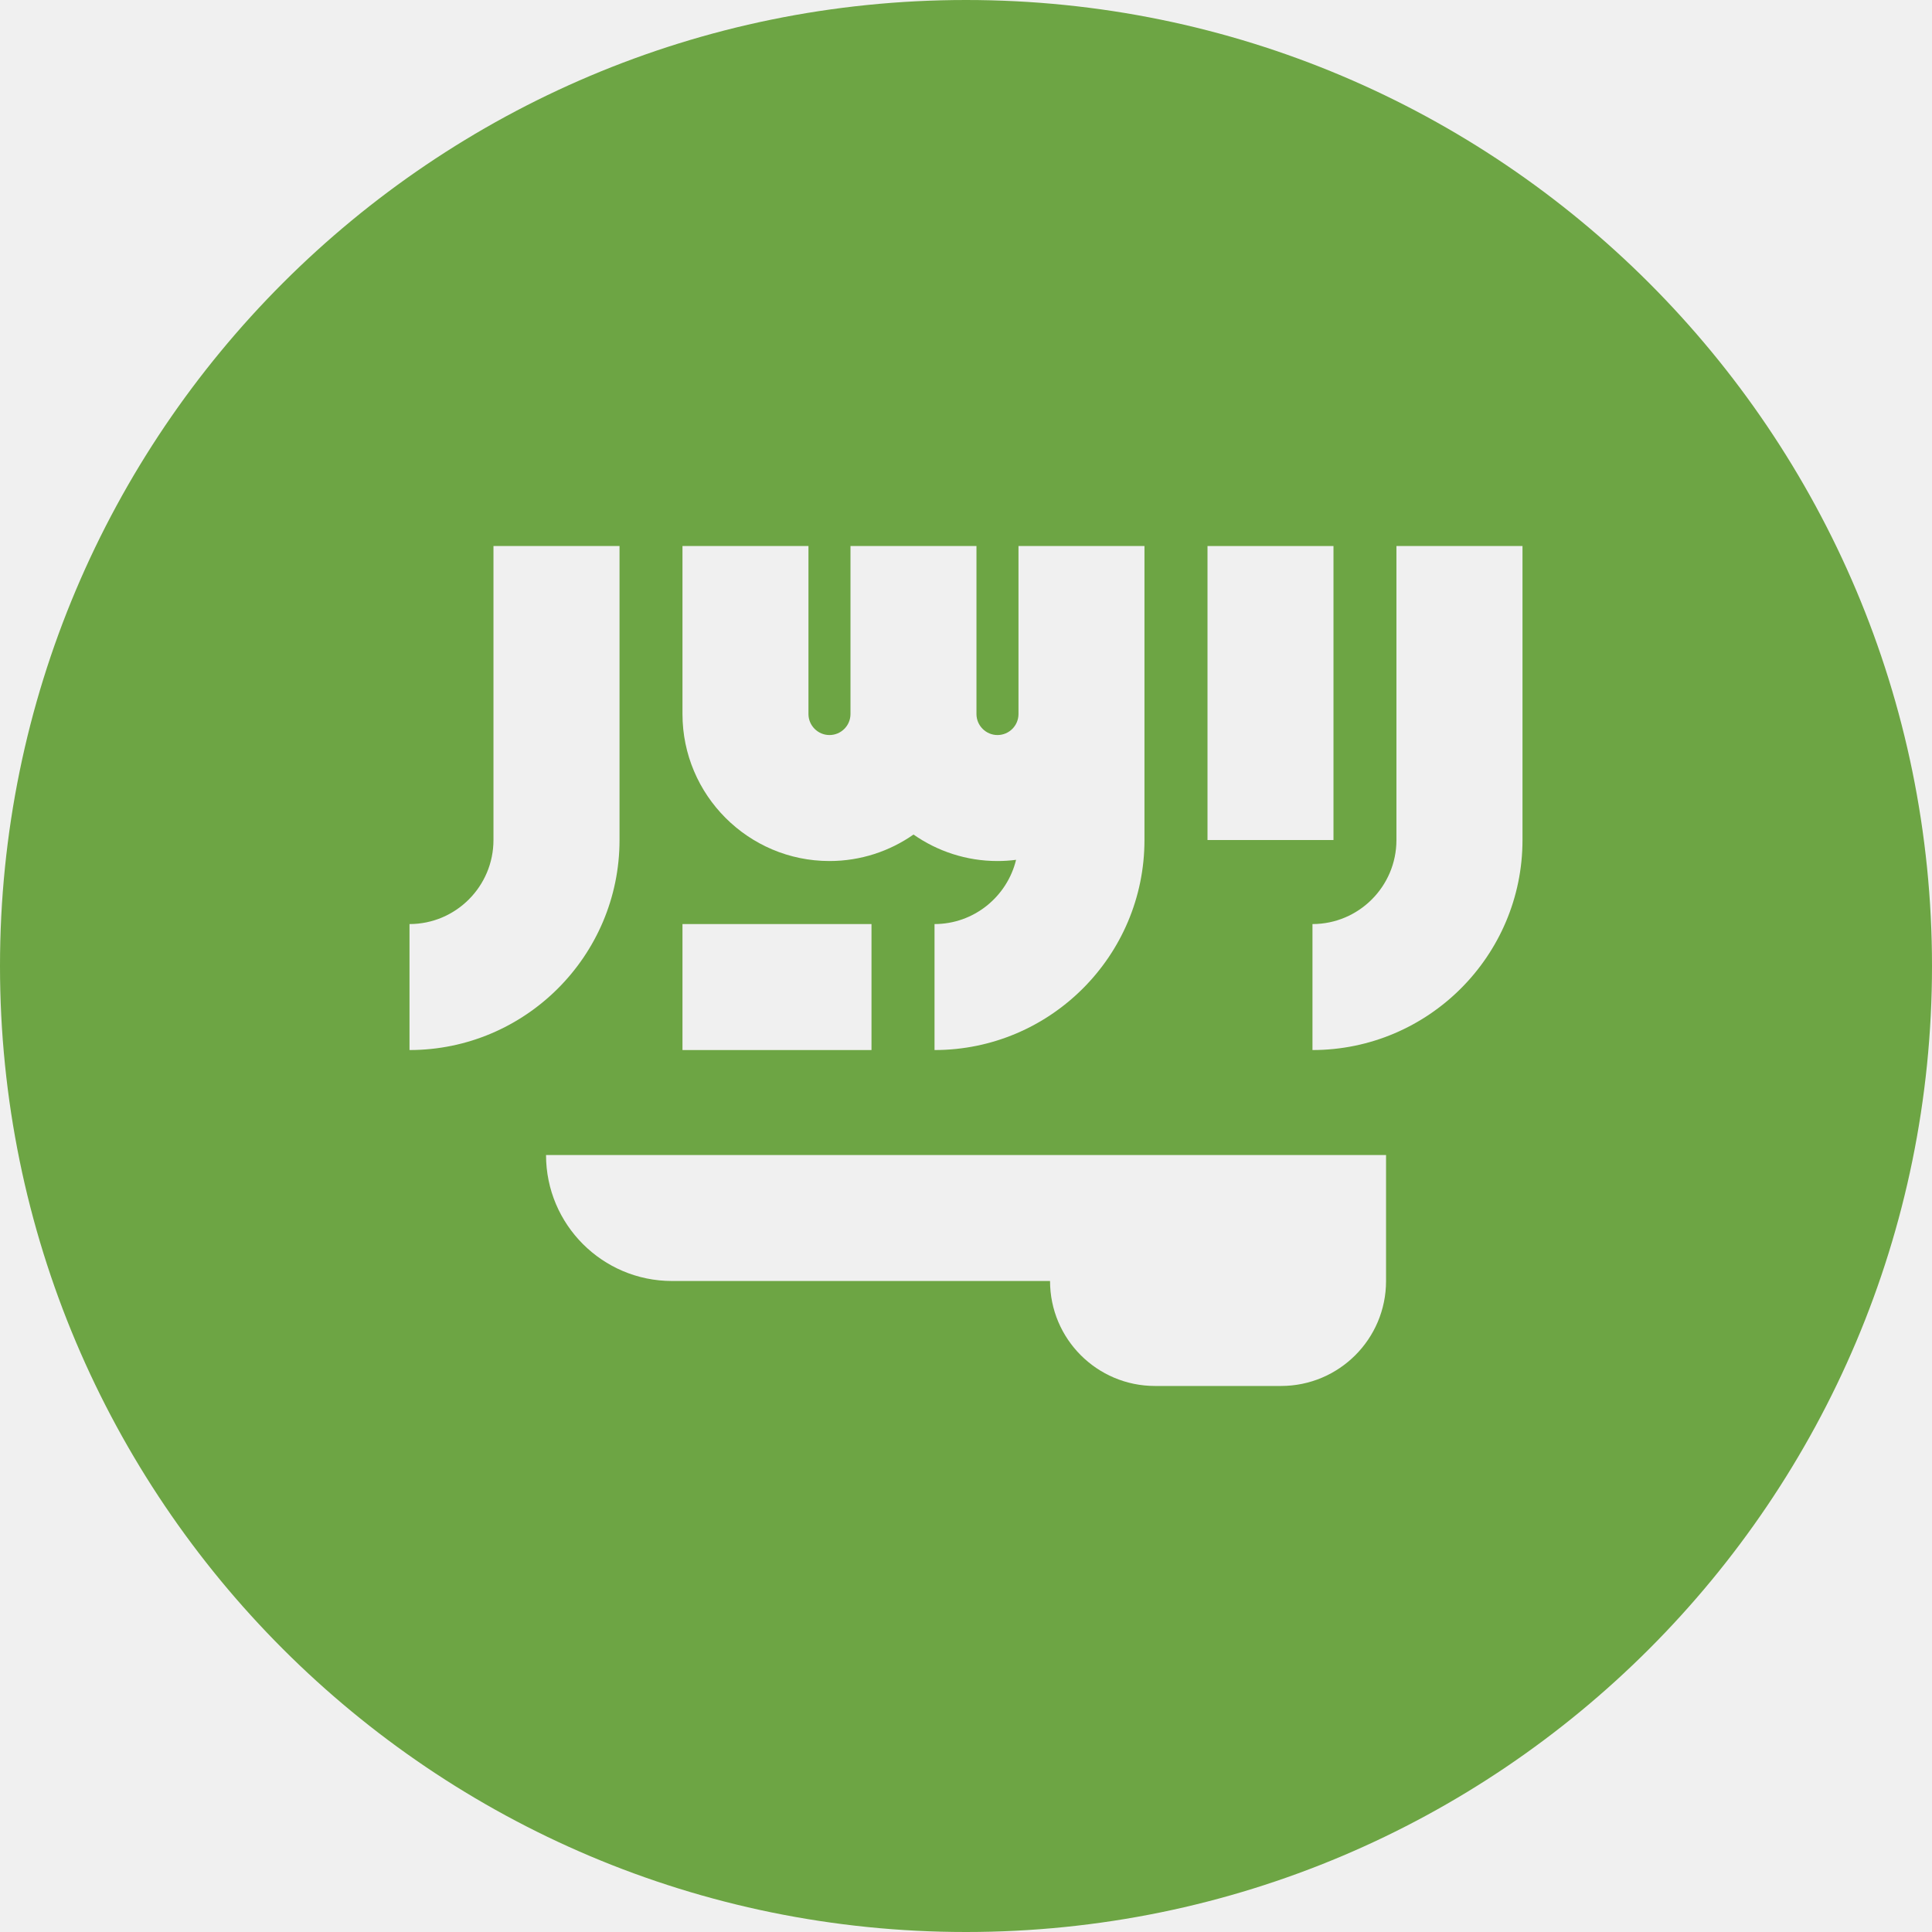
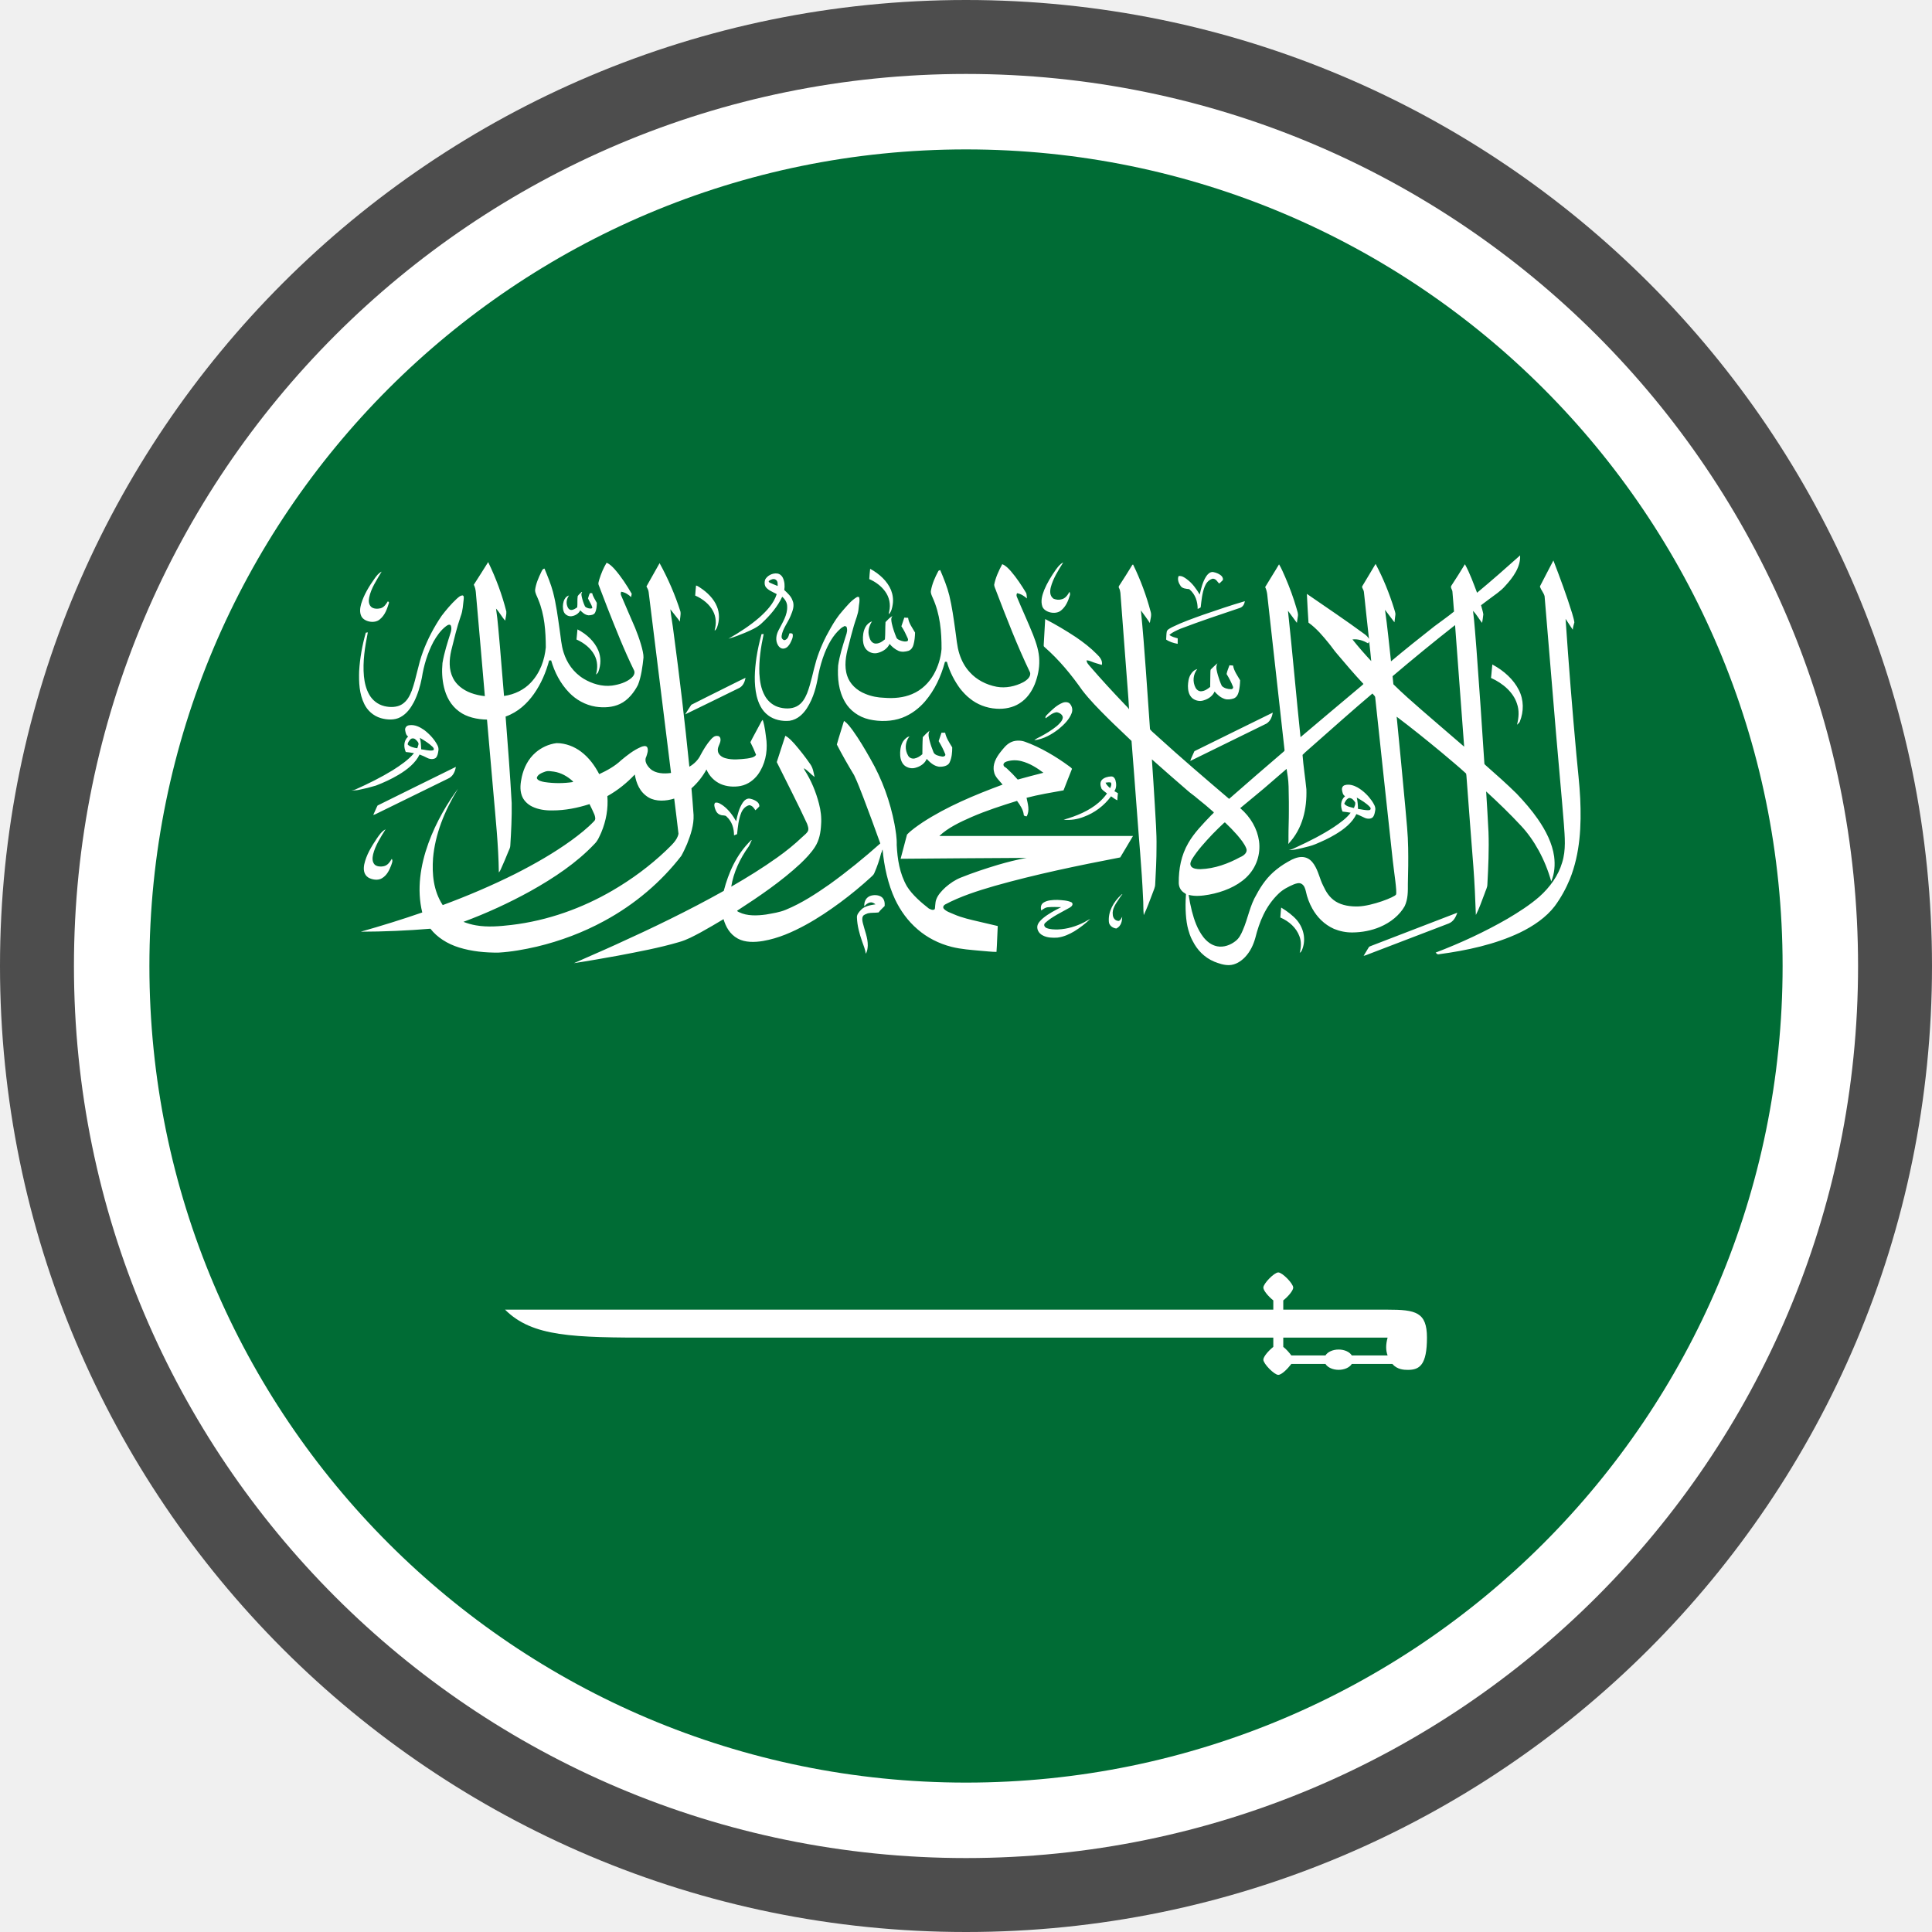
- <svg xmlns="http://www.w3.org/2000/svg" width="24" height="24" viewBox="0 0 24 24" fill="none">
-   <g clip-path="url(#clip0_7255_23850)">
-     <path d="M12 24C18.627 24 24 18.627 24 12C24 5.373 18.627 0 12 0C5.373 0 0 5.373 0 12C0 18.627 5.373 24 12 24Z" fill="#6DA544" />
-     <path d="M6.783 14.348C6.783 15.212 7.484 15.913 8.348 15.913H13.044C13.044 16.633 13.628 17.217 14.348 17.217H15.913C16.634 17.217 17.218 16.633 17.218 15.913V14.348H6.783Z" fill="#F0F0F0" />
-     <path d="M17.347 6.783V10.435C17.347 11.011 16.879 11.479 16.304 11.479V13.044C17.742 13.044 18.913 11.874 18.913 10.435V6.783H17.347Z" fill="#F0F0F0" />
-     <path d="M6.13 10.435C6.13 11.011 5.662 11.479 5.087 11.479V13.044C6.525 13.044 7.696 11.874 7.696 10.435V6.783H6.13V10.435Z" fill="#F0F0F0" />
-     <path d="M16.565 6.783H15V10.435H16.565V6.783Z" fill="#F0F0F0" />
-     <path d="M12.652 8.87C12.652 9.014 12.535 9.131 12.391 9.131C12.248 9.131 12.13 9.014 12.13 8.87V6.783H10.565V8.87C10.565 9.014 10.448 9.131 10.304 9.131C10.161 9.131 10.043 9.014 10.043 8.87V6.783H8.478V8.87C8.478 9.877 9.297 10.696 10.304 10.696C10.692 10.696 11.052 10.574 11.348 10.367C11.644 10.574 12.004 10.696 12.391 10.696C12.47 10.696 12.546 10.691 12.622 10.681C12.511 11.138 12.099 11.479 11.609 11.479V13.044C13.047 13.044 14.217 11.874 14.217 10.435V8.87V6.783H12.652V8.87H12.652Z" fill="#F0F0F0" />
-     <path d="M10.826 11.479H8.478V13.044H10.826V11.479Z" fill="#F0F0F0" />
-   </g>
-   <defs>
-     <clipPath id="clip0_7255_23850">
-       <rect width="24" height="24" fill="white" />
-     </clipPath>
-   </defs>
+ <svg xmlns="http://www.w3.org/2000/svg" shape-rendering="geometricPrecision" text-rendering="geometricPrecision" image-rendering="optimizeQuality" fill-rule="evenodd" clip-rule="evenodd" viewBox="0 0 512 512">
+   <path fill="#4D4D4D" fill-rule="nonzero" d="M256 0c70.684 0 134.69 28.664 181.013 74.987C483.337 121.311 512 185.316 512 256c0 70.684-28.663 134.689-74.987 181.013C390.69 483.336 326.684 512 256 512c-70.676 0-134.689-28.664-181.013-74.987C28.664 390.689 0 326.676 0 256c0-70.684 28.664-134.689 74.987-181.013C121.311 28.664 185.316 0 256 0z" />
+   <path fill="#fff" fill-rule="nonzero" d="M256.002 19.596c65.277 0 124.382 26.467 167.162 69.243 42.776 42.78 69.242 101.884 69.242 167.162s-26.466 124.383-69.245 167.16c-42.777 42.779-101.882 69.245-167.159 69.245-65.278 0-124.383-26.466-167.163-69.242-42.776-42.78-69.243-101.885-69.243-167.163S46.063 131.619 88.839 88.839c42.78-42.776 101.885-69.243 167.163-69.243z" />
+   <path fill="#006C35" fill-rule="nonzero" d="M256.002 39.594c119.517 0 216.407 96.887 216.407 216.407 0 119.518-96.89 216.407-216.407 216.407-119.521 0-216.408-96.889-216.408-216.407 0-119.52 96.887-216.407 216.408-216.407z" />
+   <path fill="#fff" fill-rule="nonzero" d="M338.758 337.206c-1.068 0-3.958 2.952-3.958 4.021 0 .817 1.445 2.451 2.639 3.393v2.452H133.845c7.226 7.226 17.971 7.414 39.588 7.414h164.006v2.452c-1.256 1.005-2.639 2.576-2.639 3.393 0 1.068 2.89 4.021 3.958 4.021.88 0 2.452-1.57 3.457-2.89h9.049c.581.942 1.959 1.558 3.487 1.558 1.529 0 2.906-.616 3.487-1.558h10.746c1.32 1.508 3.079 1.57 4.147 1.57 3.079 0 5.028-1.32 5.028-8.546 0-6.787-3.017-7.414-10.432-7.414h-27.648v-2.452c1.194-.942 2.638-2.576 2.638-3.393 0-1.068-2.89-4.021-3.959-4.021zm1.321 17.28h27.648c-.503 1.885-.503 3.331 0 4.714h-9.488c-.582-.943-1.959-1.559-3.488-1.559-1.528 0-2.906.616-3.487 1.558l-9.048.001c-.503-.691-1.446-1.76-2.137-2.262v-2.452zM363.316 250.688c7.64-2.926 15.253-5.894 22.895-8.814-.403 1.079-.933 2.314-2.29 2.859-7.044 2.689-14.075 5.399-21.118 8.086-.464.185-.925.387-1.431.485.465-.74.902-1.488 1.349-2.232.096-.208.364-.29.594-.384h.001zm-23.791-10.173c1.646.997 3.141 2.135 4.19 3.363 1.941 2.366 2.442 5.433 1.237 8.094-.105.219-.326.381-.514.556.373-1.473.483-3.033-.101-4.48-.802-2.103-2.615-3.868-5.036-4.901.041-.919.165-1.847.224-2.632zm-63.029-1.28c1.024-.686 2.446-.752 3.727-.75 1.287.071 2.648.116 3.782.659.537.494.027 1.079-.523 1.389-2.231 1.274-4.688 2.379-6.498 4.052-.491.432-.237 1.106.384 1.359.939.372 2.025.39 3.057.369 2.449-.105 4.802-.839 6.852-1.884.571-.288 1.083-.646 1.673-.913a25.477 25.477 0 01-4.251 3.292c-1.32.785-2.809 1.466-4.461 1.67-1.3.087-2.699.038-3.822-.544-1.251-.585-1.837-1.897-1.374-2.98.28-.608.797-1.123 1.341-1.598 1.405-1.177 3.122-2.078 4.835-2.947-1.161-.044-2.337-.093-3.491.018-.754.06-1.26.508-1.795.871-.161-.706-.165-1.544.564-2.063zm-45.972-1.773c1.019-.394 2.424-.337 3.227.35.672.629.744 1.495.694 2.283-.538.568-1.158 1.09-1.61 1.709-.944.138-1.936.017-2.859.236-.464.214-1.071.344-1.294.774-.292.556-.156 1.174-.033 1.749.48 2.009 1.367 3.983 1.321 6.052-.051.726-.112 1.479-.546 2.136-.101-1.151-.613-2.238-.984-3.345-.701-2.017-1.256-4.086-1.338-6.182-.092-.807.494-1.502 1.086-2.11.874-.967 2.441-1.25 3.832-1.459-.362-.264-.771-.568-1.306-.509-.748.085-1.254.581-1.665 1.037-.074-1.007.274-2.197 1.475-2.721zm66.668-.39a.339.339 0 01.263-.062c-.396.359-.613.81-.917 1.217-.866 1.295-1.868 2.67-1.637 4.194.024.716.533 1.64 1.589 1.635.516-.204.649-.725.908-1.1-.033 1.116-.24 2.472-1.565 3.11-1.1-.14-1.926-.912-1.97-1.785-.224-2.637 1.171-5.237 3.329-7.209zM99.859 222.216c.63-.889 1.222-1.857 2.325-2.445-1.338 2.137-2.73 4.303-3.314 6.663-.194.902-.292 1.944.445 2.72.573.486 1.492.575 2.277.424 1.189-.208 1.743-1.193 2.234-1.974.377.583-.013 1.212-.186 1.794-.493 1.23-1.081 2.563-2.442 3.362-1.045.633-2.543.38-3.549-.177-1.324-.819-1.355-2.306-1.122-3.509.523-2.435 1.876-4.695 3.332-6.858zm96.992-9.533c.388-.584 1.149-1.277 2.084-.985 1.123.268 2.459.973 2.28 2.03-.301.36-.687.669-1.028 1.004-.364-.545-.771-1.242-1.623-1.358-1.11.288-1.774 1.169-2.124 2.008-.737 1.832-.901 3.768-1.106 5.672-.269.113-.537.225-.811.327.007-1.753-.474-3.614-1.961-4.973-.337-.45-1.085-.224-1.591-.441-.944-.268-1.287-1.083-1.515-1.78-.114-.471-.318-1.038.08-1.458.835-.189 1.49.39 2.086.756 1.534 1.154 2.594 2.639 3.462 4.151.366-1.688.752-3.42 1.767-4.954v.001zm159.592-4.626c1.161-.317 2.382.099 3.332.629 1.586.928 2.823 2.188 3.779 3.542.51.785 1.092 1.645.887 2.557-.122.615-.183 1.274-.647 1.799-.514.502-1.479.451-2.127.152-.738-.332-1.442-.709-2.215-.99-1.045 2.247-3.247 4.017-5.634 5.42-1.616.979-3.388 1.783-5.183 2.535-1.108.473-2.334.726-3.521 1.033-1.186.266-2.393.617-3.646.52.79-.037 1.415-.442 2.081-.731 3.472-1.598 6.873-3.316 9.962-5.353 1.641-1.124 3.317-2.294 4.423-3.791a34.554 34.554 0 00-2.151-.304c-.58-1.336-.586-2.97.667-4.075-.625-.38-.697-1.068-.802-1.64-.089-.499.122-1.131.794-1.303h.001zm3.113 3.309c.236.989.307 1.998.326 3.004.978.111 1.951.418 2.948.33.509-.059.489-.588.207-.839-.926-1.01-2.213-1.771-3.481-2.495zm-3.313 1.614c.5.733 1.635.92 2.561 1.155.191-.473.436-.968.343-1.47-.335-.518-.79-1.195-1.631-1.192-.727.295-1.015.939-1.273 1.507zm-64.216-6.318c.577-.59 1.553-.878 2.474-.9.64-.005.95.539 1.096.953.279.977.328 2.041-.274 2.952.313.179.627.361.946.539a17.51 17.51 0 00-.158 1.884c-.636-.27-1.125-.699-1.669-1.06a15.76 15.76 0 01-7.256 5.449c-1.631.65-3.498.935-5.314.756 3.439-.973 6.78-2.377 9.275-4.531a13.74 13.74 0 002.222-2.428c-.484-.408-1.062-.757-1.439-1.234-.301-.764-.522-1.677.097-2.38zm.944.754c.249.558.727 1.019 1.224 1.453.209-.484.483-1.009.177-1.506-.47-.072-.942-.032-1.401.053zm-192.912 6.051c6.902-3.429 13.832-6.827 20.747-10.238-.198 1.191-.714 2.569-2.164 3.165-6.401 3.14-12.818 6.262-19.209 9.413a3.426 3.426 0 01-.519.17c.407-.83.717-1.689 1.145-2.51zm144.491-18.114a12.644 12.644 0 011.802-1.71c-.495.889-.2 1.859.031 2.767.26.994.613 1.97 1.006 2.937.276.728 1.333.985 2.178 1.128.506.128 1.127-.171.931-.628a22.215 22.215 0 00-1.744-3.438c.242-.746.516-1.484.748-2.231.32 0 .644.003.969.006.28 1.381 1.111 2.634 1.877 3.875.002 1.342-.099 2.741-.701 4.014-.401.902-1.745 1.182-2.83 1.11-1.441-.22-2.396-1.203-3.241-2.068-.421 1.134-1.611 2.014-3.019 2.369-1.192.346-2.566-.157-3.205-.988-.701-.922-.834-2.034-.802-3.089.063-1.507.432-3.265 2.142-4.17l.479.001c-.076.028-.232.081-.308.108-1.039 1.504-1.104 3.394-.181 4.943.269.49.948.842 1.635.728.857-.164 1.534-.646 2.119-1.143.021-1.508.013-3.017.114-4.521zm-136.17-3.149c1.549-.265 2.96.501 4.061 1.271 1.476 1.14 2.705 2.499 3.484 4.015.236.458.34.958.253 1.45-.113.654-.177 1.371-.702 1.914-.617.451-1.59.353-2.245.006-.651-.34-1.33-.646-2.038-.905-1.062 2.225-3.232 3.983-5.598 5.387-1.858 1.112-3.883 2.045-5.977 2.848-1.5.451-3.034.838-4.591 1.145-.62.134-1.265.12-1.901.106.373-.069.771-.091 1.112-.244 3.407-1.522 6.73-3.174 9.826-5.069 2.092-1.332 4.169-2.744 5.653-4.534-.721-.129-1.446-.251-2.183-.307-.58-1.339-.598-2.968.626-4.092-.59-.408-.675-1.08-.782-1.655-.112-.558.248-1.219 1.002-1.336zm2.892 3.333c.275.998.301 2.024.353 3.04 1.031.092 2.07.479 3.109.277.482-.214.143-.703-.108-.953-.95-.923-2.153-1.66-3.354-2.364zm-2.533.429c-.339.397-.733.855-.68 1.356.6.597 1.612.846 2.528.976.09-.286.196-.566.267-.853.251-.585-.32-1.109-.777-1.516-.341-.326-1.043-.337-1.338.037zm114.926-4.914c1.011.667 1.626 1.626 2.309 2.501 1.749 2.435 3.24 4.98 4.683 7.536 3.165 5.486 5.247 11.343 6.394 17.299.323 1.846.654 3.703.588 5.573.192 3.713.75 7.508 2.708 10.925 1.441 2.321 3.892 4.381 5.811 5.887.915.5 1.302.382 1.543.178.149-.127.09-1.755.394-2.52.434-1.256 1.428-2.325 2.485-3.3 1.182-1.024 2.52-1.964 4.099-2.582 3.164-1.27 6.443-2.35 9.755-3.35 2.494-.731 5.029-1.381 7.621-1.852-11.126.062-22.253.134-33.381.235a839.564 839.564 0 011.694-6.411c1.18-1.226 2.665-2.233 4.131-3.235 6.379-4.165 13.745-7.248 21.205-10.008-.874-1.083-2.088-2.092-2.28-3.422-.451-1.867.529-3.714 1.763-5.268.73-.882 1.413-1.846 2.538-2.453 1.129-.619 2.656-.66 3.891-.22 4.136 1.469 8.403 4.056 11.557 6.379.316.253.722.471.919.801-.742 1.902-1.526 3.797-2.245 5.706-3.289.582-6.596 1.138-9.801 1.973.326 1.607.906 3.36.034 4.917-.304-.033-.717-.075-.769-.37-.123-1.351-.946-2.58-1.791-3.73-4.09 1.274-8.171 2.592-12.027 4.267-3.108 1.366-6.26 2.848-8.563 5.034 17.107.004 34.217.004 51.325 0-1.097 1.906-2.269 3.787-3.386 5.686-11.202 2.159-22.382 4.468-33.248 7.537-4.56 1.323-9.117 2.777-13.162 4.934-.419.253-.66.72-.356 1.099.628.763 1.774 1.078 2.735 1.513 2.09.916 4.407 1.415 6.683 1.949 1.631.381 3.262.761 4.891 1.146-.135 2.285-.158 4.576-.333 6.857-1.334 0-2.695-.187-4.037-.28-2.629-.247-5.298-.413-7.833-1.051-3.452-.865-6.563-2.506-8.999-4.617-2.674-2.277-4.608-5.041-5.994-7.937-1.892-4.014-2.946-8.93-3.312-13.193-.167-.018-.208.831-.37.817a32.997 32.997 0 01-1.824 5.361c-.151.431-.551.759-.903 1.093a101.983 101.983 0 01-8.102 6.68c-2.907 2.144-5.937 4.195-9.211 5.981-3.443 1.869-7.168 3.55-11.287 4.256-2.213.363-4.73.432-6.669-.628-2.166-1.172-3.223-3.208-3.793-5.16a188.476 188.476 0 01-5.996 3.476c-1.835.974-3.663 2.004-5.764 2.592-5.254 1.544-10.72 2.556-16.158 3.599-3.9.699-7.802 1.399-11.729 1.997 3.638-1.634 7.332-3.194 10.954-4.85 9.827-4.449 19.508-9.123 28.749-14.304 1.26-4.776 3.294-9.58 7.236-13.412l.2-.044c-.314.528-.465 1.108-.788 1.634-2.375 3.292-4.064 6.93-4.662 10.7 4.207-2.421 8.312-4.958 12.176-7.717 2.387-1.693 4.629-3.512 6.677-5.464.564-.552 1.329-1.027 1.542-1.753.094-.472.041-.764-.298-1.743-2.389-5.224-5.779-11.741-8.031-16.334.771-2.321 1.485-4.654 2.263-6.973 1.038.541 1.714 1.39 2.452 2.158 1.507 1.751 2.925 3.553 4.199 5.418.712 1.026.847 2.217 1.108 3.35-1.022-.728-1.734-1.714-2.869-2.336.05.166.118.327.207.485 1.795 2.803 3.023 5.822 3.819 8.897.491 1.827.704 3.701.567 5.568-.103 2.024-.451 4.098-1.625 5.924-1.043 1.622-2.446 3.075-3.912 4.47-4.968 4.613-10.79 8.589-16.703 12.417.007.223.327.283.517.405 2.117 1.045 4.764.94 7.128.614 1.782-.326 3.616-.575 5.247-1.265 4.281-1.772 8.014-4.243 11.617-6.761 4.724-3.402 9.174-7.039 13.419-10.813a643.487 643.487 0 00-4.392-11.913c-.814-2.069-1.571-4.156-2.546-6.182-1.616-2.671-3.169-5.375-4.578-8.117.569-2.095 1.285-4.167 1.892-6.257l.002.001zm43.054 10.775c-.518.162-.952.614-.735 1.068.081.343.554.462.804.717a37.29 37.29 0 012.921 2.983c2.252-.648 4.538-1.21 6.81-1.804-1.691-1.279-3.57-2.495-5.828-3.074a7.088 7.088 0 00-3.972.11zm49.812-2.753c6.935-3.398 13.83-6.842 20.774-10.226-.196 1.056-.579 2.213-1.675 2.908-6.722 3.318-13.483 6.591-20.204 9.914.287-.885.74-1.73 1.105-2.596zm-34.983-12.807c.641-.293 1.582-.273 2.016.263.597.714.757 1.648.434 2.467-.612 1.625-1.961 3.006-3.432 4.208-1.789 1.383-3.931 2.657-6.462 2.968.424-.415 1.045-.646 1.591-.944 1.568-.836 3.078-1.758 4.395-2.834.691-.633 1.438-1.316 1.562-2.182.048-.726-.783-1.347-1.632-1.467-1.238.173-2.009 1.019-2.919 1.614-.216-.525.364-.894.707-1.28 1.09-1.048 2.189-2.173 3.74-2.813zm-90.313-3.518c2.12-1.034 4.199-2.128 6.346-3.128-.212 1.068-.649 2.305-1.961 2.836-4.69 2.271-9.329 4.61-14.035 6.857.525-.851 1.043-1.711 1.621-2.539 2.653-1.367 5.357-2.681 8.029-4.025v-.001zm204.248-6.652c3.091 1.646 5.64 3.996 7.019 6.747 1.36 2.667 1.348 5.694.254 8.419-.148.314-.467.551-.733.804.476-1.849.64-3.79-.022-5.625-.937-2.906-3.615-5.321-6.872-6.781.162-1.186.198-2.378.354-3.563v-.001zm-74.486 1.195c.531-.514 1.049-1.036 1.631-1.514-.554 1.024-.131 2.137.131 3.175.299.95.587 1.91 1.04 2.822.565.586 1.556.884 2.47.861.425-.001.626-.394.48-.676-.447-1.144-1.028-2.256-1.689-3.333.128-.79.499-1.551.76-2.322.316.023.638.044.961.069.211 1.403 1.138 2.645 1.865 3.904-.03 1.014-.119 2.033-.367 3.03-.187.694-.512 1.498-1.399 1.811-.756.233-1.641.362-2.404.082-1.121-.393-1.917-1.167-2.606-1.941-.436 1.094-1.544 1.962-2.902 2.346-1.118.407-2.477-.019-3.185-.764-.812-.878-.955-2.009-.969-3.064.046-1.014.147-2.057.699-2.988.358-.625.911-1.239 1.763-1.473a4.586 4.586 0 00-.423 4.979c.242.451.738.888 1.401.903 1.006-.04 1.789-.614 2.455-1.158-.016-1.293.057-2.584.059-3.878.048-.292-.064-.643.229-.871zm-167.964-10.5c2.53 1.297 4.543 3.269 5.506 5.539.782 1.834.727 3.853.03 5.697-.093.3-.378.524-.633.744.513-1.741.458-3.628-.463-5.28-.938-1.706-2.659-3.112-4.698-4.022.111-.892.166-1.786.258-2.677v-.001zm81.639-1.936c.573-.562 1.085-1.208 1.846-1.618-.503.604-.291 1.35-.171 2.015.282 1.242.7 2.465 1.195 3.666.156.501.809.715 1.348.908.487.144 1.073.278 1.568.086.312-.217.165-.587.055-.855-.476-1.051-.963-2.106-1.633-3.091l.769-2.292c.335.021.67.039 1.011.056.154 1.411 1.134 2.642 1.84 3.909-.024 1.08-.123 2.169-.418 3.226-.168.623-.532 1.281-1.276 1.595-.855.268-1.873.393-2.708.02-.969-.439-1.744-1.11-2.351-1.841-.487 1.122-1.658 2.01-3.08 2.376-.978.291-2.141-.019-2.809-.632-.851-.699-1.079-1.711-1.161-2.643-.066-1.199.056-2.435.647-3.551a3.337 3.337 0 011.746-1.533c-.786 1.235-1.19 2.671-.75 4.035.194.716.518 1.628 1.524 1.853 1.087.11 1.952-.544 2.652-1.11.131-1.524.049-3.057.156-4.58v.001zm84.165-1.931c3.661-1.253 7.321-2.518 11.065-3.603-.114.673-.423 1.442-1.251 1.762-5.315 1.796-10.653 3.56-15.856 5.554-1.034.452-2.096.916-2.901 1.612.575.501 1.435.689 2.212.915-.01.486-.008.973-.008 1.461-1.1-.211-2.202-.529-3.055-1.136.05-.691.034-1.386.154-2.073.124-.624.929-.917 1.511-1.256 2.579-1.271 5.372-2.24 8.13-3.237l-.001.001zm-164.71-6.063l.15.119c-.331.333-.162.773-.108 1.155.18.824.439 1.64.797 2.428.118.352.581.521.974.638.345.057.903.191 1.045-.173-.236-.854-.803-1.616-1.153-2.435.165-.473.244-.98.527-1.418.191.003.385.009.579.019.19.919.793 1.727 1.227 2.575-.024.872-.059 1.777-.474 2.596-.258.555-1.083.702-1.745.695-.969-.108-1.605-.756-2.178-1.319-.369.822-1.313 1.465-2.413 1.578-.925.038-1.709-.553-1.953-1.226-.322-.89-.286-1.846-.024-2.743.203-.626.601-1.304 1.42-1.545-.646.863-.806 1.924-.444 2.887.141.398.402.896.995.953.659.009 1.148-.388 1.618-.697.122-.985-.025-1.979.129-2.962.238-.424.715-.737 1.03-1.125h.001zm30.331-1.697c.404.086.695.346 1.028.532 2.018 1.314 3.699 3.024 4.5 5.01.75 1.798.704 3.772.036 5.581-.091.313-.343.566-.563.828-.017-.033-.052-.101-.071-.134.488-1.672.415-3.471-.435-5.062-.92-1.742-2.642-3.185-4.721-4.093.054-.888.141-1.777.227-2.663l-.001.001zm18.305-1.551c.513-.987 1.854-1.815 3.253-1.626.699.12 1.188.606 1.437 1.111.489 1.039.561 2.171.39 3.264.858.814 1.791 1.637 2.151 2.692.666 1.386.07 2.867-.497 4.206-.725 1.771-2.103 3.379-2.36 5.262-.09.465.137.973.738 1.134.967-.226 1.117-1.136 1.316-1.798.302-.058.776-.083.881.22.165.837-.299 1.643-.674 2.406-.339.58-.809 1.265-1.679 1.395-.695.101-1.226-.381-1.504-.823-.792-1.271-.542-2.778.12-4.048 1.032-2.022 2.395-4.058 2.269-6.302.004-.953-.502-1.863-1.311-2.558-1.209 2.583-3.164 4.912-5.415 6.996-1.165 1.144-2.838 1.843-4.435 2.54-1.429.586-2.88 1.163-4.402 1.586 2.931-1.669 5.742-3.492 8.175-5.611 2.006-1.782 3.852-3.79 4.596-6.14l-.049-.132c-1.085-.555-2.389-1.044-2.954-2.023-.24-.557-.21-1.183-.046-1.751zm1.087.283c-.28.143-.088.417.141.51.683.315 1.386.607 2.096.884-.018-.566.112-1.269-.514-1.672-.543-.359-1.285-.049-1.723.278zm115.876-1.26c.365-.505.93-1.127 1.768-1.04.889.159 1.759.537 2.305 1.127.278.369.508.932.016 1.257-.259.2-.444.539-.764.64-.447-.462-.794-1.287-1.698-1.263-1.132.33-1.759 1.238-2.098 2.1-.702 1.78-.845 3.657-1.065 5.5-.225.184-.528.287-.798.417 0-1.869-.548-3.87-2.24-5.251-.815-.08-1.784-.156-2.24-.781-.556-.797-.956-1.78-.571-2.678.862-.134 1.561.378 2.146.803 1.55 1.125 2.551 2.614 3.455 4.095.382-1.682.767-3.401 1.783-4.927l.001.001zm-220.401.606c.472-.659.993-1.338 1.812-1.762-1.306 2.229-2.825 4.443-3.31 6.902-.153.804-.158 1.726.493 2.402.609.607 1.717.618 2.579.406.965-.306 1.414-1.126 1.865-1.807.202.004.244.192.341.305-.509 1.58-1 3.294-2.505 4.491-1.399 1.17-4.159.568-4.846-.885-.499-1.045-.333-2.202-.04-3.268.72-2.401 2.082-4.646 3.611-6.783v-.001zm131.274-2.504c2.509 1.357 4.566 3.315 5.526 5.616.476 1.208.65 2.495.466 3.754-.137.917-.322 1.869-.971 2.658-.091-.241-.03-.488.027-.727a6.454 6.454 0 00-1.129-5.375c-.984-1.336-2.44-2.456-4.153-3.196.033-.912.145-1.82.234-2.73zm35.009-1.226c.99.407 1.637 1.149 2.275 1.845 1.555 1.801 2.875 3.824 4.062 5.789.115.26.121.582.203 1.446-.715-.616-1.553-1.211-2.617-1.391-.189.33-.187.684-.026 1.022 1.381 3.354 2.944 6.661 4.282 10.026.853 2.195 1.601 4.449 1.63 6.759.059 2.144-.404 4.286-1.203 6.331-.804 1.921-2.035 3.826-4.089 5.094-1.69 1.086-3.946 1.536-6.097 1.377-2.624-.155-5.11-1.157-6.932-2.645-.972-.733-1.762-1.599-2.502-2.481l.283-.053-.31.03c-1.645-2.193-2.865-4.586-3.569-7.075.063-.323-.714-.295-.636.025-1.003 3.631-2.603 7.212-5.253 10.305-1.548 1.777-3.55 3.363-6.034 4.301-2.707 1.011-5.895 1.077-8.744.43-2.863-.654-5.132-2.443-6.361-4.552-1.782-3.021-2.054-6.441-1.858-9.725.382-2.654 1.22-5.248 2.038-7.834.277-.795.522-1.651.166-2.458l-.453-.187c-.383.198-.777.392-1.075.669-2.098 1.831-3.289 4.171-4.241 6.492a34.029 34.029 0 00-1.658 5.71c-.501 3.054-1.268 6.144-3.043 8.912-.963 1.472-2.41 3-4.589 3.338-2.02.213-4.178-.288-5.657-1.415-1.812-1.34-2.606-3.289-3.084-5.162-.761-3.363-.525-6.81-.047-10.187.32-2.081.776-4.147 1.345-6.194a25.1 25.1 0 01.567-.033c-.753 3.451-1.273 6.954-1.141 10.461.117 1.998.415 4.034 1.44 5.884.697 1.266 1.879 2.445 3.521 2.991 1.552.499 3.466.59 4.919-.156 1.502-.78 2.206-2.173 2.764-3.463 1.098-2.857 1.583-5.828 2.445-8.731.904-2.945 2.204-5.811 3.799-8.567.914-1.607 1.921-3.187 3.213-4.626 1.148-1.282 2.202-2.689 3.831-3.63l.484.019c.299.966-.053 1.965-.107 2.943-.101 1.615-.843 3.131-1.269 4.695-.529 1.79-.982 3.594-1.435 5.396-.701 2.581-1.199 5.304-.318 7.9.666 2.037 2.442 3.833 4.84 4.761 1.559.649 3.308.979 5.063 1.028 2.467.197 5.046-.037 7.252-.977 2.659-1.097 4.541-3.084 5.762-5.208a16.612 16.612 0 002.073-6.735c.026-4.598-.378-9.284-2.365-13.644-.253-.602-.584-1.228-.439-1.873.314-1.773 1.062-3.479 1.939-5.122.056-.188.341-.202.512-.298.939 2.218 1.85 4.451 2.42 6.751.717 2.989 1.13 6.018 1.555 9.039.337 2.156.435 4.346 1.119 6.461.567 1.754 1.45 3.471 2.838 4.924 1.686 1.854 4.217 3.23 7.033 3.756 2.409.443 4.983-.127 7.01-1.191 1.066-.576 2.172-1.545 1.817-2.643-3.374-7.024-6.149-14.216-8.907-21.402-.183-.593-.531-1.161-.588-1.771.358-1.9 1.199-3.722 2.147-5.483v.002zm-94.292 5.904c1.153-2.061 2.305-4.122 3.483-6.174 2.278 4.148 4.132 8.44 5.522 12.827.163.887-.168 1.778-.128 2.669-.795-1.117-1.709-2.178-2.543-3.278.215 2.012.605 4.014.842 6.025a1079.986 1079.986 0 014.195 35.698c1.372-.786 2.419-1.914 3.007-3.169.767-1.412 1.595-2.817 2.716-4.079.421-.454.977-1.035 1.791-.895.461.021.68.412.726.731.203 1.118-.866 2.084-.684 3.194.05.911.95 1.693 2.02 1.968 1.85.529 3.86.292 5.757.08.857-.149 1.926-.277 2.343-.981a37.383 37.383 0 00-1.502-3.343c.802-1.616 1.717-3.197 2.553-4.804.215-.379.36-.798.714-1.117.607 1.837.759 3.744 1.005 5.626.253 3.044-.364 6.203-2.282 8.881-1.034 1.37-2.577 2.616-4.591 3.012-1.755.333-3.684.181-5.275-.513a7.33 7.33 0 01-3.763-3.858 18.622 18.622 0 01-3.978 5.002c.194 2.352.411 4.703.559 7.057.111 2.625-.74 5.197-1.724 7.682-.478 1.068-.948 2.141-1.538 3.175-5.245 6.782-12.179 12.791-20.499 17.277-5.446 2.96-11.47 5.255-17.794 6.762-3.307.759-6.687 1.378-10.126 1.577-3.55.039-7.153-.324-10.471-1.354-3.114-.961-5.834-2.711-7.58-4.972a232.51 232.51 0 01-18.468.788c5.501-1.559 10.946-3.245 16.301-5.1-3.02-12.248 4.167-25.654 9.482-32.799-3.691 6.041-6.079 12.172-6.622 18.398-.302 4.214.08 8.638 2.562 12.451 6.599-2.441 13.023-5.184 19.183-8.263 5.223-2.647 10.268-5.536 14.854-8.847 2.173-1.59 4.286-3.25 6.071-5.123.528-.491.271-1.192.099-1.75a49.743 49.743 0 00-1.307-2.781c-3.122 1-6.447 1.686-9.833 1.674-1.846.042-3.746-.237-5.337-1.006-1.365-.666-2.378-1.759-2.789-2.985-.569-1.609-.322-3.306.019-4.928.541-2.347 1.633-4.695 3.71-6.472 1.458-1.241 3.388-2.196 5.527-2.446 2.42.009 4.698.943 6.424 2.239 2.199 1.649 3.699 3.788 4.852 5.982 2.153-.992 4.222-2.167 5.825-3.692 1.572-1.294 3.19-2.615 5.198-3.484.501-.228 1.365-.479 1.698.052.363.79.017 1.657-.227 2.442-.647 1.144.135 2.445 1.102 3.32 1.346 1.202 3.558 1.318 5.432 1.048-1.964-15.971-3.96-31.94-5.926-47.911-.041-.536-.333-1.025-.585-1.515v.002zm-26.751 49.04c-.963.328-2.167.815-2.31 1.731.226.698 1.262.913 2.04 1.062 2.503.384 5.105.377 7.606-.012-.045-.071-.14-.211-.188-.282-1.304-1.168-2.966-2.174-4.941-2.469-.726-.086-1.496-.25-2.207-.03zm16.391 6.523c.259 3.255-.318 6.545-1.614 9.637-.501 1.074-.918 2.21-1.862 3.105-4.642 4.909-10.623 8.92-16.925 12.441a130.866 130.866 0 01-17.741 8.134c1.059.408 2.17.736 3.326.931 3.095.543 6.291.251 9.391-.103 9.706-1.15 18.847-4.503 26.719-9.084 5.219-3.037 9.974-6.575 14.123-10.513 1.387-1.391 3.095-2.751 3.433-4.582-.331-3.107-.769-6.207-1.134-9.312-2.159.686-4.83.846-6.789-.298-2.378-1.42-3.282-3.843-3.657-6.081-2.05 2.179-4.461 4.155-7.271 5.726l.001-.001zm118.835-59.986c.539-.707 1.053-1.489 1.972-1.935-1.336 2.118-2.699 4.271-3.301 6.609-.234 1.01-.314 2.24.735 2.998.609.235 1.311.375 1.976.19 1.214-.216 1.781-1.215 2.255-2.026.132.326.219.663.078.997-.432 1.407-1.007 2.88-2.307 3.945-1.464 1.24-4.416.527-4.973-1.063-.489-1.443-.042-2.955.495-4.35.78-1.867 1.861-3.649 3.07-5.365zM125.56 154.96c1.298-1.991 2.545-4.002 3.811-6.005 2.056 4.249 3.683 8.628 4.812 13.089.074.812-.206 1.62-.297 2.428-.929-.995-1.487-2.192-2.433-3.184.516 3.351.701 6.728 1.038 10.093.375 4.35.729 8.703 1.081 13.055 2.819-.373 5.352-1.691 7.054-3.489 2.56-2.693 3.696-6.081 4.018-9.398-.021-4.26-.309-8.594-2.001-12.672-.299-.834-.849-1.642-.837-2.525.202-1.643.896-3.219 1.631-4.754.186-.358.308-.814.856-.921.836 2.044 1.7 4.086 2.256 6.191.862 3.298 1.279 6.656 1.759 10 .319 2.024.415 4.081 1.062 6.064.839 2.667 2.541 5.266 5.342 6.962 2.107 1.265 4.799 2.131 7.479 1.795 1.89-.269 3.803-.864 5.126-2.006.598-.506 1.009-1.247.754-1.94-2.706-5.513-4.917-11.168-7.151-16.809a860.738 860.738 0 01-2.261-5.895c-.213-.498.065-1.011.167-1.504.471-1.503 1.079-2.992 1.921-4.39.916.348 1.509 1.036 2.107 1.658 1.802 2.054 3.239 4.292 4.56 6.558-.062.29-.123.58-.173.872-.67-.658-1.53-1.248-2.608-1.415a1.107 1.107 0 00-.015 1.001c1.199 2.869 2.478 5.717 3.698 8.58 1.038 2.552 2.285 6.263 2.214 7.849-.218 2.227-.613 5.179-1.464 7.256-.937 1.844-2.568 4.047-4.788 5.061-1.906.907-4.258 1.047-6.406.713-2.826-.448-5.25-1.894-6.987-3.674-2.44-2.509-3.938-5.524-4.825-8.589l-.533.016c-.83 3.085-2.092 6.122-4.04 8.882-1.748 2.469-4.163 4.802-7.494 5.979.582 7.637 1.191 15.272 1.608 22.916.061 3.77-.131 7.537-.368 11.303-.003.512-.274.986-.475 1.465a112.373 112.373 0 01-2.079 4.873c-.116.27-.266.534-.481.765-.096-7.197-.866-14.376-1.481-21.553a8129.363 8129.363 0 01-1.658-18.962c-2.667-.047-5.413-.664-7.381-2.146-2.293-1.67-3.464-4.078-4.024-6.455-.495-2.105-.599-4.263-.392-6.394.457-2.783 1.357-5.504 2.216-8.224.118-.486.204-.997.065-1.486-.054-.178-.105-.389-.366-.439-.4-.041-.696.196-.967.388-1.496 1.144-2.474 2.624-3.329 4.106-1.619 3.062-2.573 6.325-3.093 9.612-.43 2.168-1.058 4.326-2.086 6.369-.816 1.518-1.835 3.081-3.605 4.033-1.511.824-3.51.723-5.163.25-2.094-.614-3.584-2.099-4.376-3.707-1.376-2.766-1.466-5.792-1.382-8.724.196-3.437.812-6.855 1.763-10.211.178-.03.359-.059.538-.086-.769 3.85-1.395 7.753-1.032 11.655.178 1.691.558 3.399 1.472 4.947.776 1.323 2.139 2.511 3.944 2.943 1.534.374 3.352.344 4.657-.473 1.42-.898 2.092-2.304 2.612-3.638 1.222-3.381 1.681-6.903 2.946-10.275 1.227-3.305 2.897-6.512 4.962-9.545 1.197-1.572 2.492-3.109 3.995-4.51.446-.368.893-.89 1.601-.896.388.197.249.629.259.938-.198 1.521-.217 3.076-.792 4.548-1.051 3.019-1.759 6.105-2.53 9.175-.534 2.389-.677 4.942.478 7.234.851 1.748 2.621 3.167 4.757 3.956 1.16.434 2.415.699 3.685.844-.701-8.527-1.496-17.049-2.221-25.576-.166-1.327-.056-2.696-.709-3.952h-.001zm282.746.033c1.144-2.148 2.202-4.321 3.359-6.464 1.774 4.625 3.506 9.263 4.953 13.959.217.808.5 1.611.607 2.435-.151.652-.402 1.292-.423 1.962a342.079 342.079 0 00-1.909-2.883 1542.802 1542.802 0 002.87 36.022c.337 3.86.83 7.712 1.009 11.579.328 7.164.012 14.484-2.739 21.37-1.033 2.489-2.349 4.915-4.02 7.18-2.246 2.928-5.581 5.237-9.249 7.01-6.532 3.11-14.008 4.728-21.473 5.726-.423.122-.594-.266-.834-.443 6.66-2.537 13.063-5.519 19.039-8.964 2.989-1.771 5.914-3.637 8.429-5.83 2.881-2.568 5.055-5.659 6.043-9.014 1.083-3.374.709-6.884.472-10.318-.625-7.915-1.397-15.823-2.056-23.737-1.015-12.195-2.037-24.393-3.053-36.588-.215-.857-.891-1.591-1.203-2.425-.084-.205.11-.389.177-.577h.001zm-16.87 2.093c3.893-3.233 7.667-6.555 11.407-9.902.166 3.008-1.789 5.773-3.972 8.122-1.169 1.366-2.817 2.388-4.299 3.524a67.19 67.19 0 00-2.081 1.563c.196.804.495 1.596.605 2.412-.057.758-.211 1.511-.325 2.266-.839-1.042-1.439-2.205-2.399-3.181.423 3.411.629 6.837.916 10.257.75 10.042 1.437 20.086 2.084 30.132-.038.259.25.423.434.607 2.769 2.436 5.527 4.882 8.12 7.439 2.036 2.144 3.964 4.361 5.599 6.715 2.142 3.081 3.837 6.419 4.338 9.936.272 2.213.137 4.496-.773 6.614-1.603-5.805-4.554-11.083-7.992-14.744-2.893-3.119-6.058-6.175-9.252-9.103.222 3.582.445 7.164.618 10.747.17 4.622-.046 9.245-.293 13.862.002.875-.497 1.675-.754 2.511-.744 1.877-1.343 3.798-2.297 5.617-.153-4.265-.335-8.534-.661-12.794-.584-7.631-1.199-15.259-1.751-22.889-.081-.601-.04-1.214-.184-1.805-2.102-1.944-4.37-3.772-6.565-5.649-3.866-3.195-7.772-6.361-11.826-9.406.769 7.971 1.564 15.941 2.284 23.915.308 3.62.716 7.241.759 10.872.056 3.158.015 6.317-.074 9.474.012 1.992.046 4.051-.847 5.945-1.321 2.347-3.691 4.306-6.548 5.515-2.23.937-4.752 1.436-7.276 1.452-1.704.03-3.398-.329-4.903-.944-2.636-1.177-4.517-3.183-5.727-5.342a16.077 16.077 0 01-1.748-4.664c-.186-.704-.384-1.517-1.178-1.957-.632-.337-1.387-.068-1.998.158-1.487.627-2.918 1.383-3.993 2.423-3.503 3.335-5.168 7.591-6.211 11.779-.51 1.807-1.319 3.604-2.739 5.096-1.03 1.063-2.5 2.081-4.241 2.108-1.363.021-2.678-.438-3.894-.914-2.691-1.123-4.559-3.183-5.67-5.382-.297-.588-.66-1.077-1.243-3.158-.628-2.245-.845-5.655-.602-9.125.118-.336-.322-.458-.563-.645-.959-.65-1.352-1.683-1.338-2.656-.027-3.571.628-7.203 2.527-10.47 1.54-2.694 3.847-5.046 6.093-7.39.211-.253.584-.454.687-.75-1.399-1.263-2.876-2.474-4.368-3.668-.851-.779-1.886-1.412-2.724-2.198-3.148-2.7-6.242-5.437-9.336-8.177.295 4.007.52 8.018.773 12.028.192 3.714.518 7.425.451 11.144.013 3.314-.175 6.626-.346 9.936-.01.825-.43 1.594-.697 2.38-.75 1.938-1.427 3.899-2.337 5.796-.17-1.569-.067-3.149-.193-4.719-.344-7.835-1.119-15.653-1.669-23.48-.468-5.988-.881-11.98-1.38-17.965-2.061-2.024-4.237-3.983-6.275-6.026-2.387-2.383-4.772-4.782-6.77-7.383-2.869-4.084-6.089-8.05-10.065-11.519-.227-.169-.156-.42-.154-.636.137-2.245.245-4.491.386-6.736 2.83 1.458 5.529 3.074 8.124 4.786 2.01 1.372 3.923 2.844 5.55 4.508.84.786 1.614 1.789 1.332 2.863-.955-.3-1.943-.54-2.847-.928a4.143 4.143 0 00-1.166-.307c-.06.628.481 1.123.886 1.617 2.949 3.417 6.024 6.762 9.18 10.06.406.424.853.827 1.165 1.303-.2-3.867-.573-7.73-.838-11.596-.447-5.969-.906-11.938-1.353-17.907-.082-.892-.026-1.812-.479-2.651-.219-.334.104-.64.283-.929a197.13 197.13 0 003.158-5.011c.049-.117.287-.42.36-.129a68.604 68.604 0 014.581 12.337c.345 1.004-.08 2.028-.207 3.033-.727-1.137-1.552-2.232-2.359-3.334 1.034 10.483 1.633 20.991 2.408 31.486.523.696 1.326 1.247 1.966 1.883 6.176 5.636 12.589 11.103 18.998 16.571a1564.2 1564.2 0 0114.399-12.471c.209-.154.352-.341.277-.575-1.452-13.049-2.906-26.1-4.36-39.149-.185-1.32-.135-2.678-.762-3.93 1.19-2.023 2.494-4.005 3.676-6.032.647 1.064 1.093 2.201 1.603 3.313 1.199 2.769 2.236 5.584 3.056 8.438.172.643.454 1.292.341 1.957-.085.601-.191 1.201-.272 1.803-.796-1.063-1.559-2.141-2.36-3.202 1.137 10.51 2.292 23.744 3.324 33.496 5.004-4.206 9.969-8.444 14.996-12.632.551-.497 1.18-.941 1.688-1.469-2.446-2.6-4.728-5.295-7.005-7.989-.791-.887-1.406-1.86-2.162-2.764-1.591-1.953-3.217-3.927-5.402-5.5-.19-2.537-.293-5.079-.43-7.619 5.132 3.548 10.345 7.027 15.332 10.705.478.339.858.754 1.125 1.218-.45-3.968-.86-7.938-1.285-11.908-.052-.364-.036-.744-.229-1.084-.127-.35-.479-.723-.194-1.08 1.18-1.92 2.294-3.866 3.461-5.792 2.042 3.825 3.633 7.798 4.893 11.828.13.566.442 1.122.347 1.706-.093.645-.149 1.292-.242 1.937-.721-.949-1.443-1.898-2.156-2.848a6.413 6.413 0 01-.345-.455c.651 4.541 1.081 9.099 1.589 13.651 3.76-3.157 7.62-6.237 11.509-9.295 1.732-1.297 3.528-2.541 5.188-3.897-.157-1.762-.246-3.527-.421-5.288-.032-.559-.682-1.122-.226-1.657a167.817 167.817 0 003.536-5.602c1.342 2.44 2.248 5.019 3.219 7.562v.001zm-22.391 22.119c.059.712.135 1.424.217 2.135a110.507 110.507 0 003.754 3.527c4.92 4.394 10.01 8.667 15.002 13.009-.773-10.739-1.64-21.477-2.408-32.217a559.323 559.323 0 00-16.565 13.546zm-10.627-9.741a99.51 99.51 0 004.972 5.732c-.141-1.722-.352-3.441-.543-5.16-.095.152-.198.305-.277.46-1.19-.687-2.642-1.226-4.152-1.032zm-10.114 27.779c-1.02.95-2.157 1.827-3.116 2.815.227 3.045.718 6.082 1.02 9.126.149 5.031-.908 10.372-4.817 14.489.112-.655.059-1.318.069-1.978-.006-2.257.114-4.515.101-6.774-.013-2.164.036-2.016-.071-6.492-.045-1.869-.336-3.352-.527-4.667-1.365 1.141-2.665 2.331-4.026 3.476-2.678 2.367-5.525 4.608-8.27 6.926 2.788 2.376 4.537 5.504 4.989 8.722.455 3.423-.623 7.064-3.462 9.724-2.505 2.333-6.099 3.806-9.831 4.484-1.751.307-3.623.518-5.36.054a43.17 43.17 0 00.853 4.288c.624 2.391 1.436 4.805 3.049 6.912.862 1.077 2.044 2.12 3.67 2.437 1.737.334 3.505-.356 4.728-1.302 1.088-.772 1.593-1.893 2.052-2.959 1.38-3.14 1.846-6.513 3.671-9.533 1.281-2.396 2.908-4.721 5.257-6.567 1.219-1.003 2.62-1.858 4.087-2.62 1.01-.48 2.234-.878 3.424-.598 1.132.263 1.895 1.054 2.419 1.85 1.192 1.794 1.502 3.845 2.467 5.71.706 1.54 1.642 3.105 3.306 4.144 1.681 1.05 3.896 1.372 5.992 1.302 3.658-.124 9.674-2.483 9.979-3.149.317-.691-.519-5.927-.845-8.887-1.592-14.461-3.116-28.927-4.673-43.389-.053-.397-.504-.667-.727-1.004-5.229 4.419-10.297 8.956-15.407 13.46h-.001zm-23.837 20.748c-1.095 1-2.129 2.044-3.158 3.086-1.959 2.09-3.919 4.204-5.369 6.548-.366.595-.699 1.337-.279 1.97.497.647 1.559.744 2.431.745 3.849-.122 7.438-1.485 10.564-3.187 1.045-.408 2.027-1.311 1.633-2.291-.517-1.318-1.498-2.481-2.457-3.621a49.972 49.972 0 00-3.161-3.262l-.204.013v-.001z" />
</svg>
